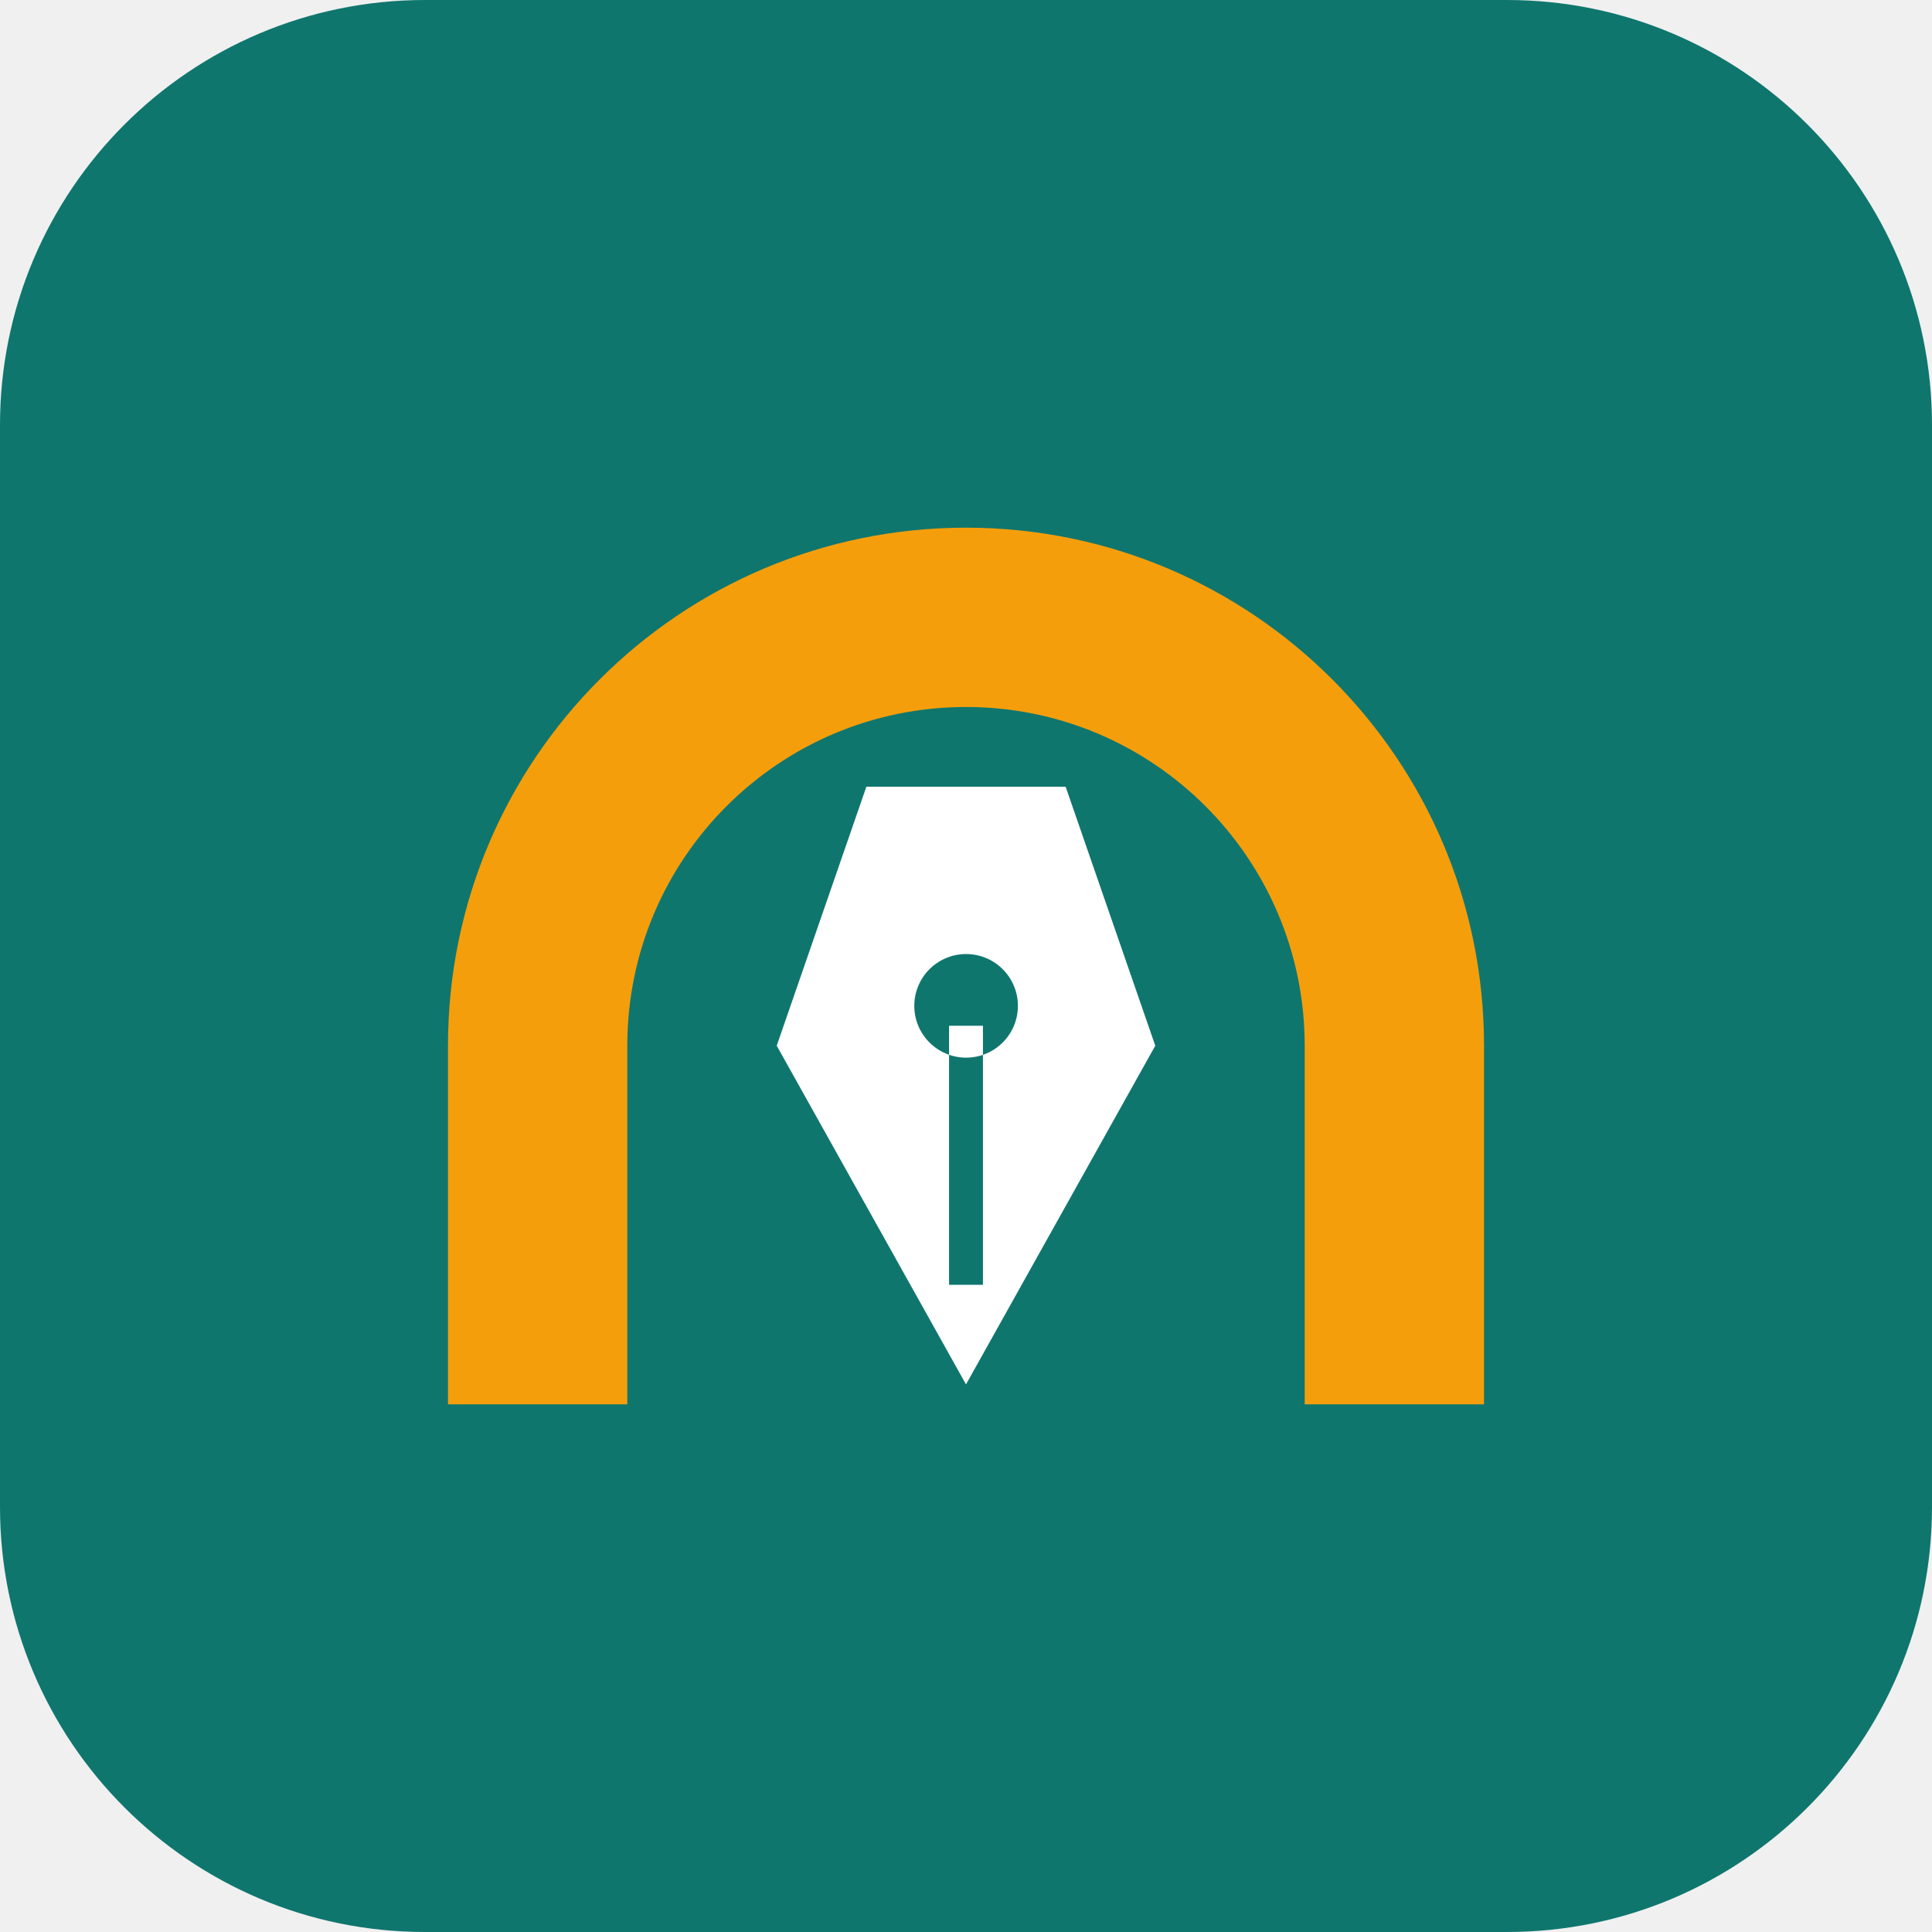
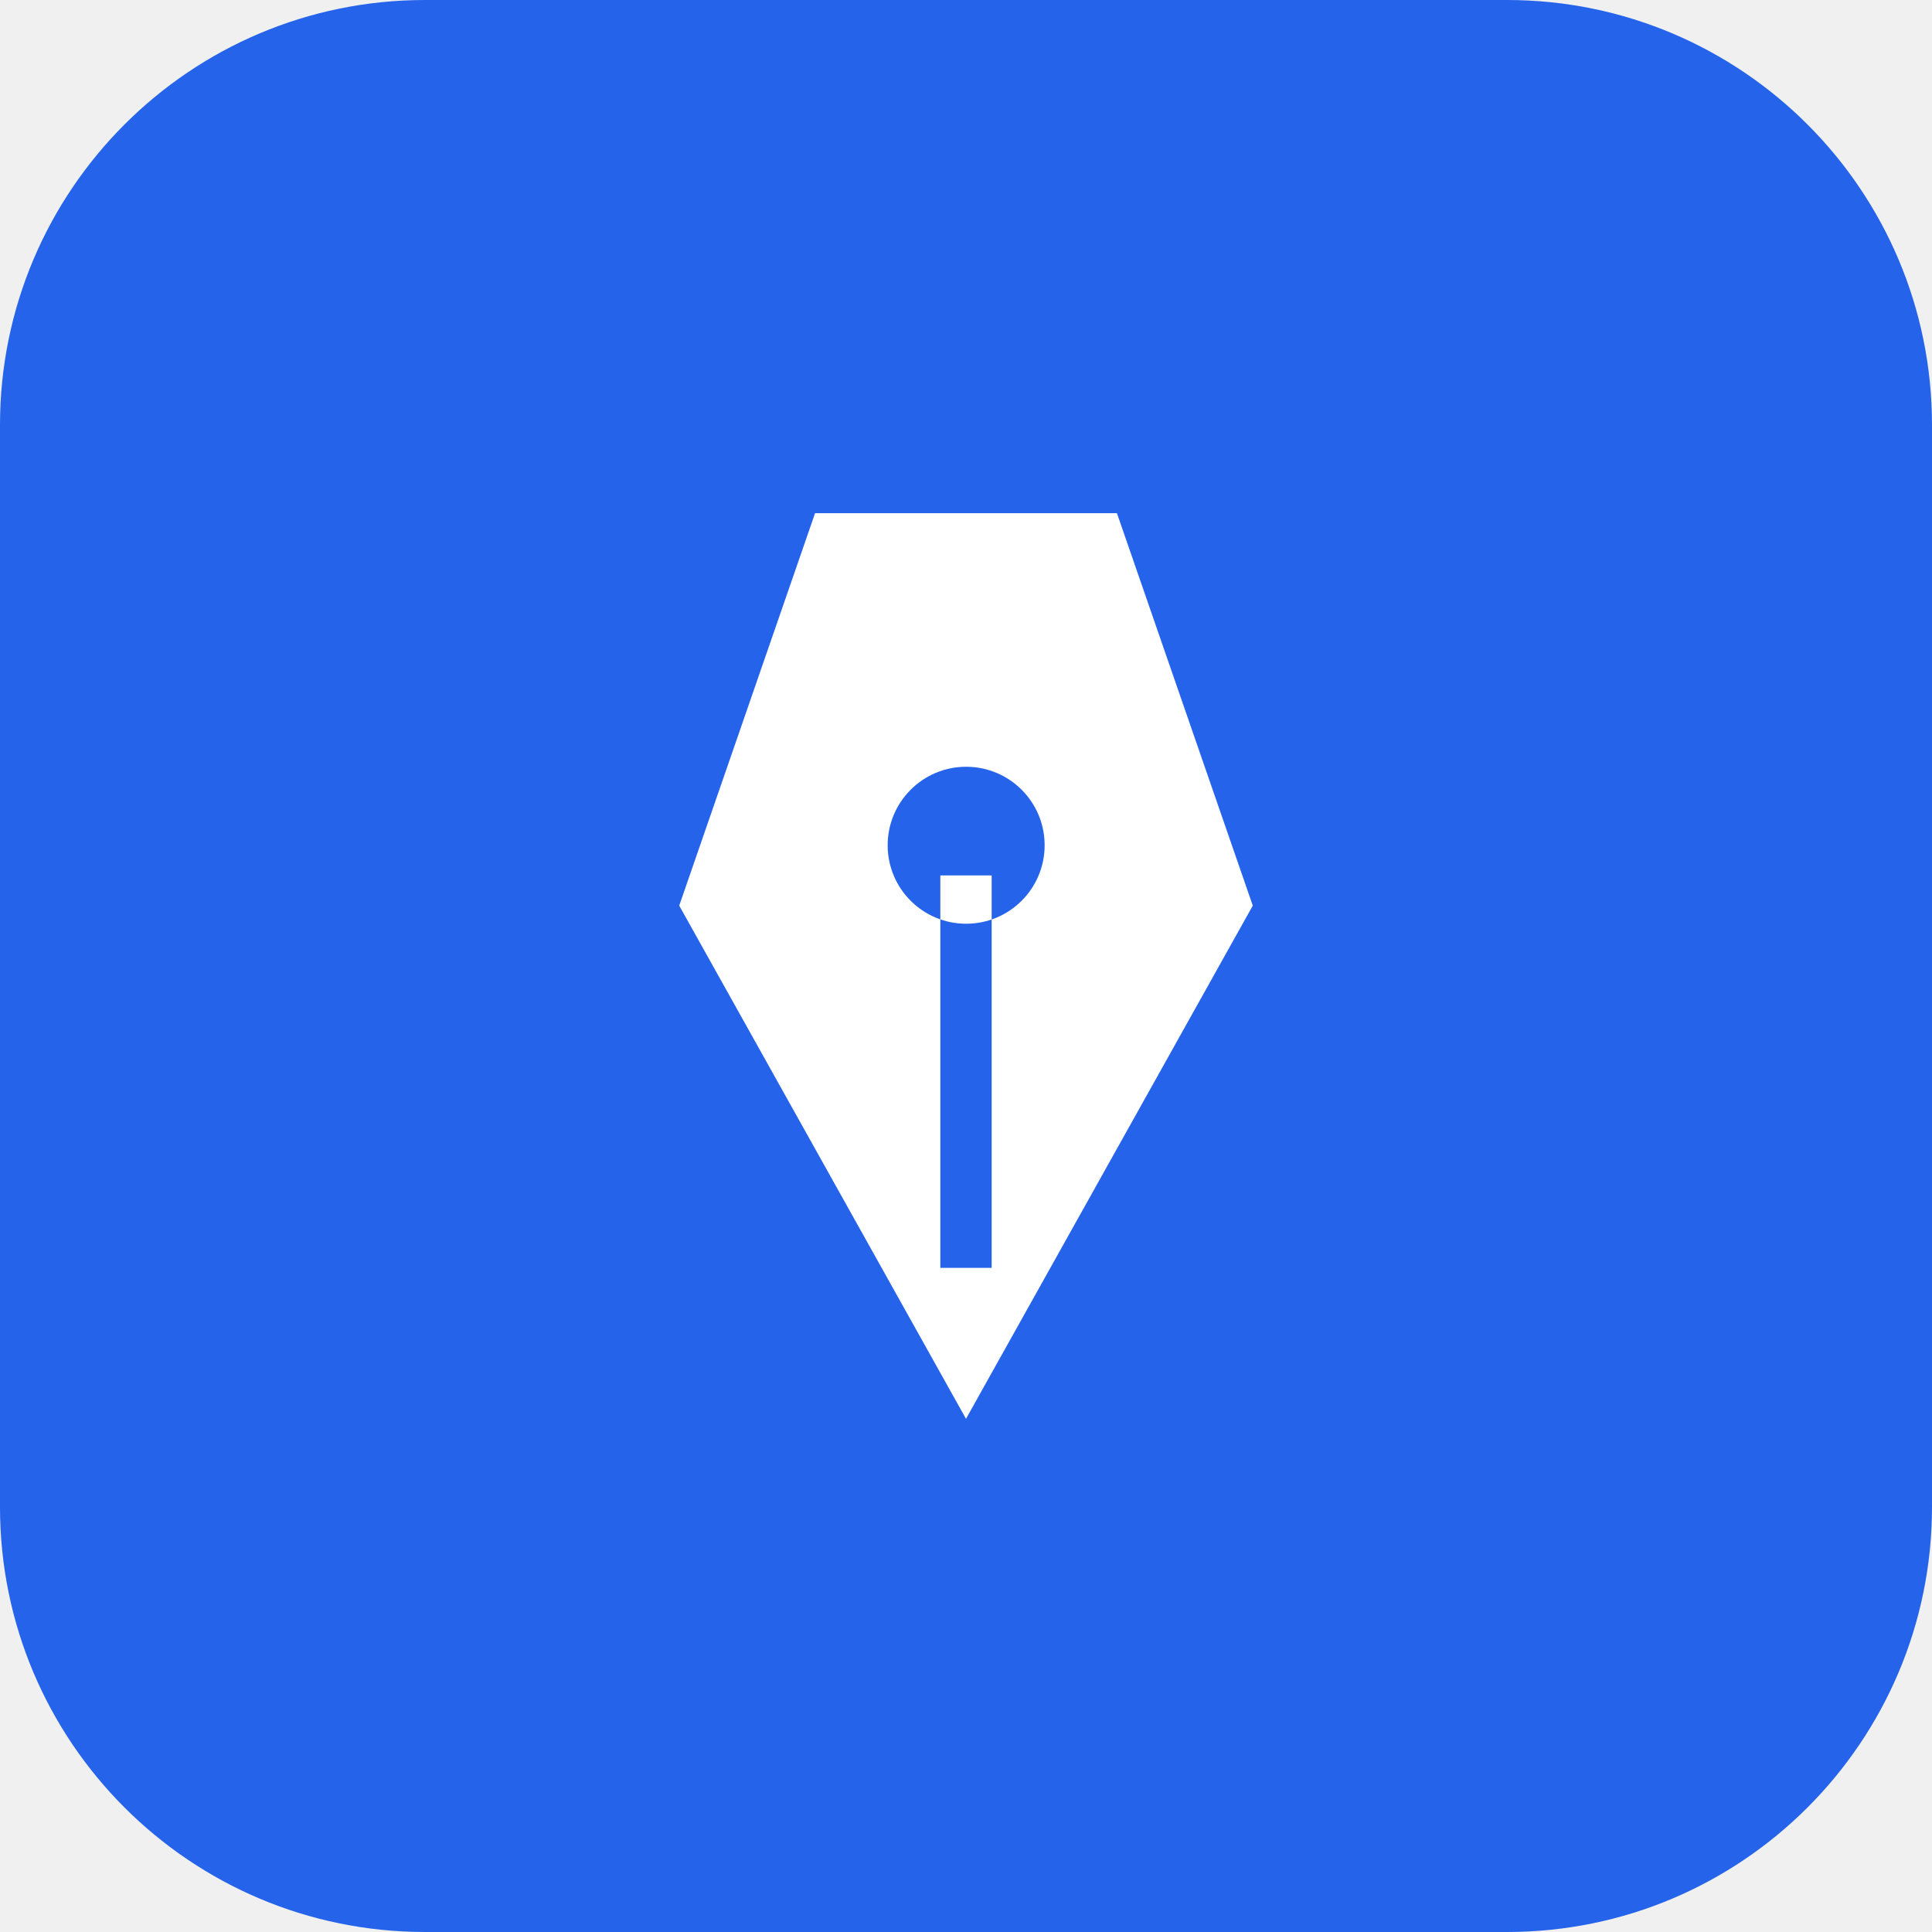
<svg xmlns="http://www.w3.org/2000/svg" viewBox="0 0 512 512" width="512" height="512">
-   <rect width="512" height="512" rx="112.64" fill="#0F766E" />
-   <g transform="translate(87.04 87.04) scale(5.28)">
-     <path d="M6 54V36A26 26 0 0 1 58 36V54H49V36A17 17 0 0 0 15 36V54Z" fill="#F59E0B" />
-     <path d="M27 23H37L41.5 36L32 53L22.5 36ZM32 31.4a2.6 2.6 0 1 0 0.01 0ZM31.15 35H32.85V48H31.15Z" fill="#FFFFFF" fill-rule="evenodd" />
+   <g transform="translate(0 0) scale(8.0)">
+     <rect width="64" height="64" rx="14.08" fill="#2563EB" />
+     <path transform="translate(32 32) scale(1.0) translate(-32 -38)" d="M27 23H37L41.5 36L32 53L22.5 36ZM32 31.4a2.6 2.6 0 1 0 0.01 0ZM31.15 35H32.85V48H31.15Z" fill="#FFFFFF" fill-rule="evenodd" />
  </g>
</svg>
